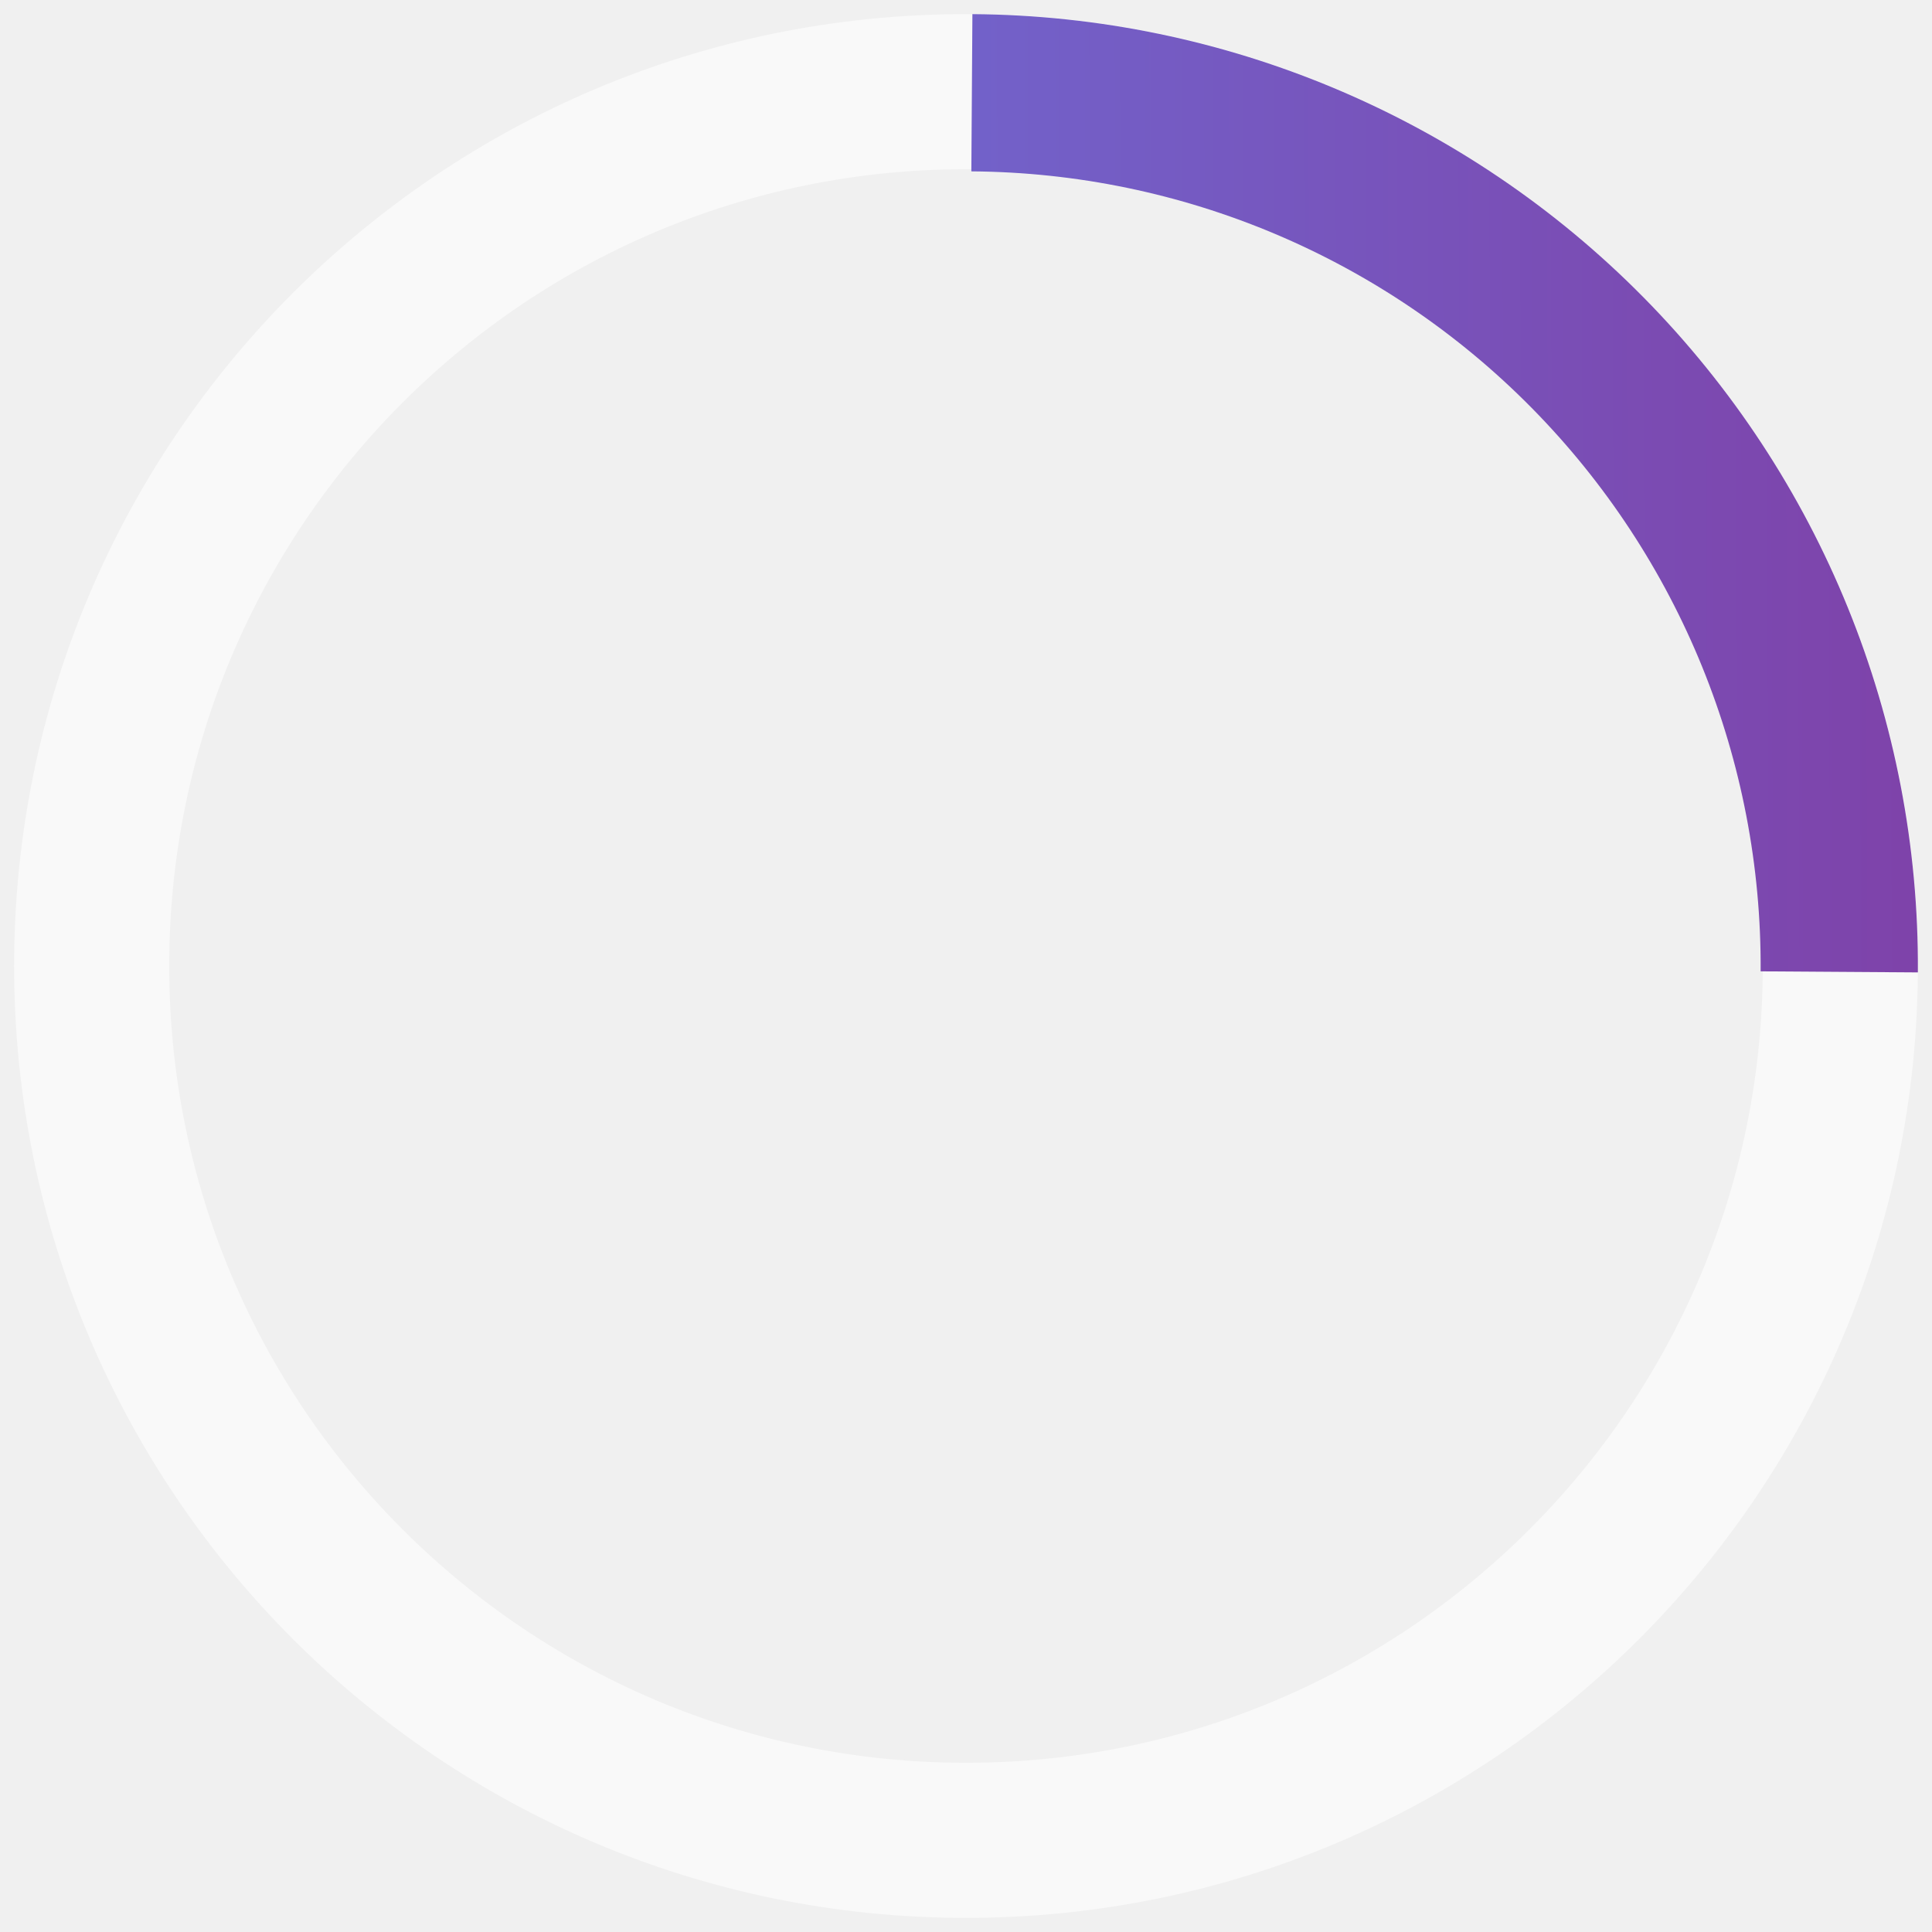
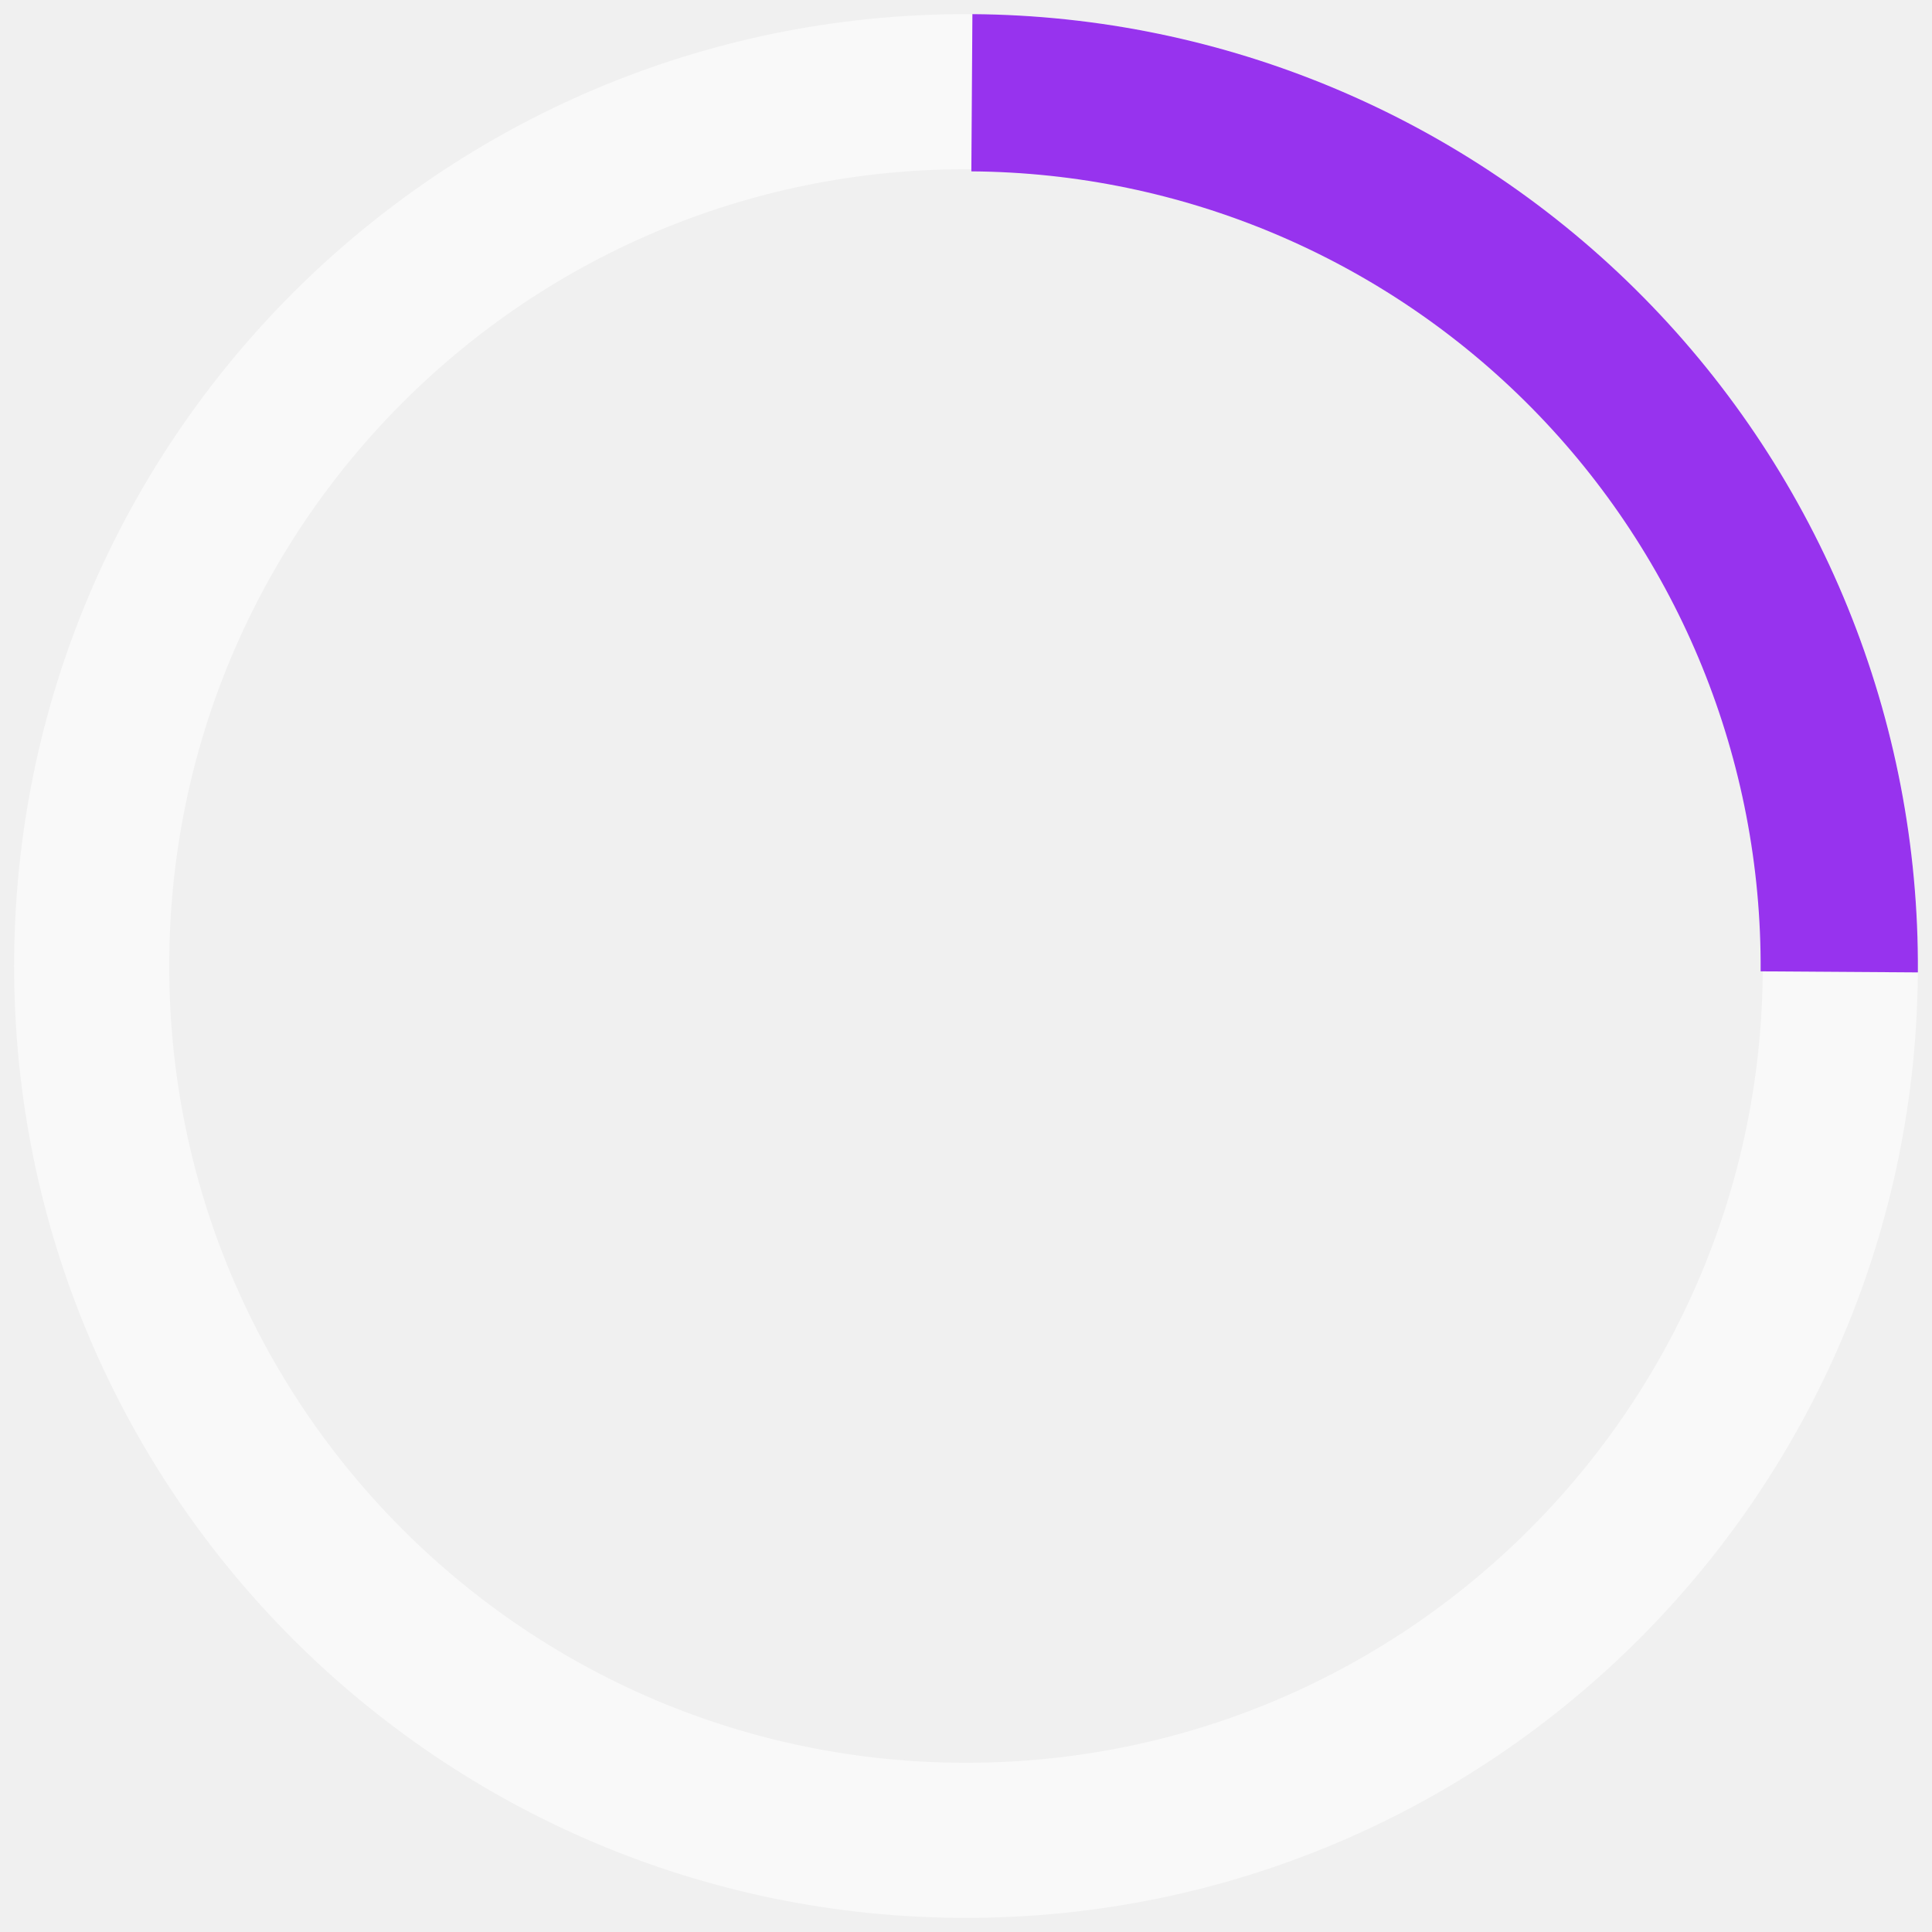
<svg xmlns="http://www.w3.org/2000/svg" width="137" height="137" viewBox="0 0 137 137" fill="none">
  <circle cx="68.5" cy="68.5" r="62" stroke="white" stroke-opacity="0.58" stroke-width="11" />
-   <path d="M135.998 68.954C136.119 51.052 129.123 33.836 116.549 21.092C103.976 8.349 86.855 1.122 68.954 1.002L68.879 12.152C83.823 12.252 98.115 18.285 108.612 28.924C119.108 39.562 124.948 53.934 124.848 68.879L135.998 68.954Z" fill="url(#paint0_linear_126_78)" />
-   <defs>
-     <linearGradient id="paint0_linear_126_78" x1="0.319" y1="122.587" x2="135.427" y2="122.088" gradientUnits="userSpaceOnUse">
-       <stop stop-color="#6681EA" />
-       <stop offset="1" stop-color="#7E43AA" />
-     </linearGradient>
-   </defs>
+   <path d="M135.998 68.954C136.119 51.052 129.123 33.836 116.549 21.092C103.976 8.349 86.855 1.122 68.954 1.002L68.879 12.152C83.823 12.252 98.115 18.285 108.612 28.924C119.108 39.562 124.948 53.934 124.848 68.879L135.998 68.954Z" fill="#9733EE" />
</svg>
